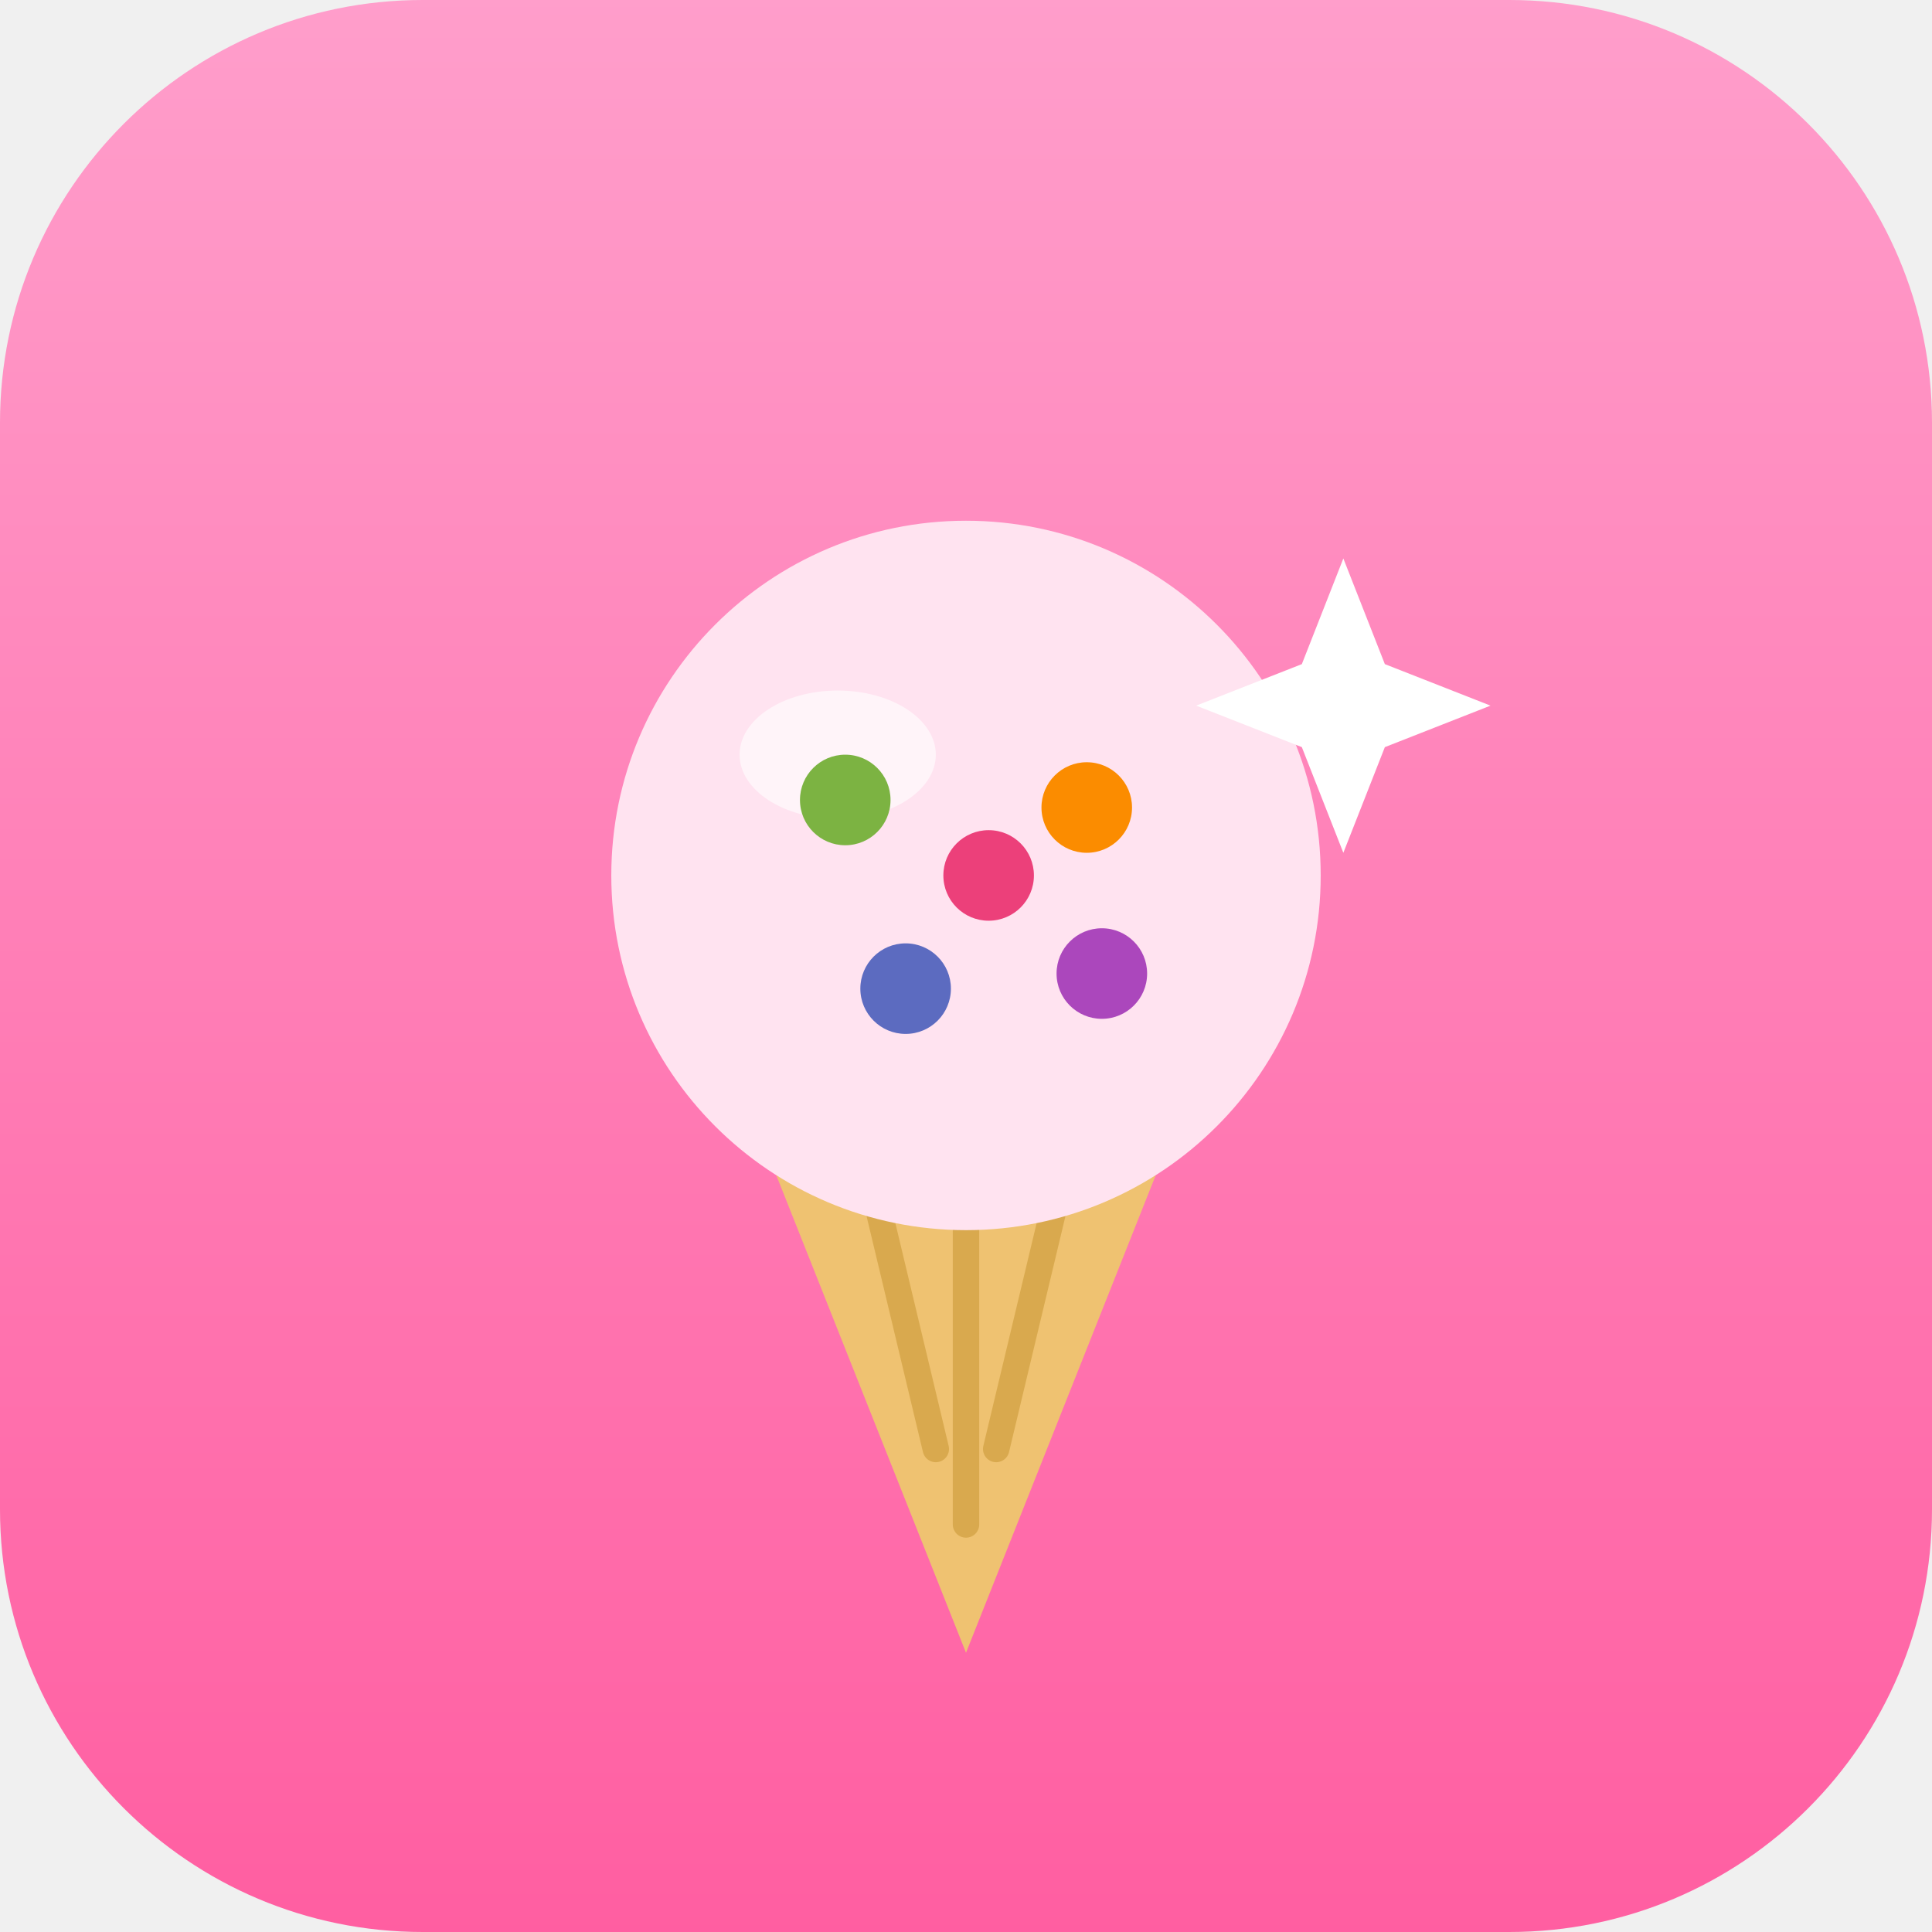
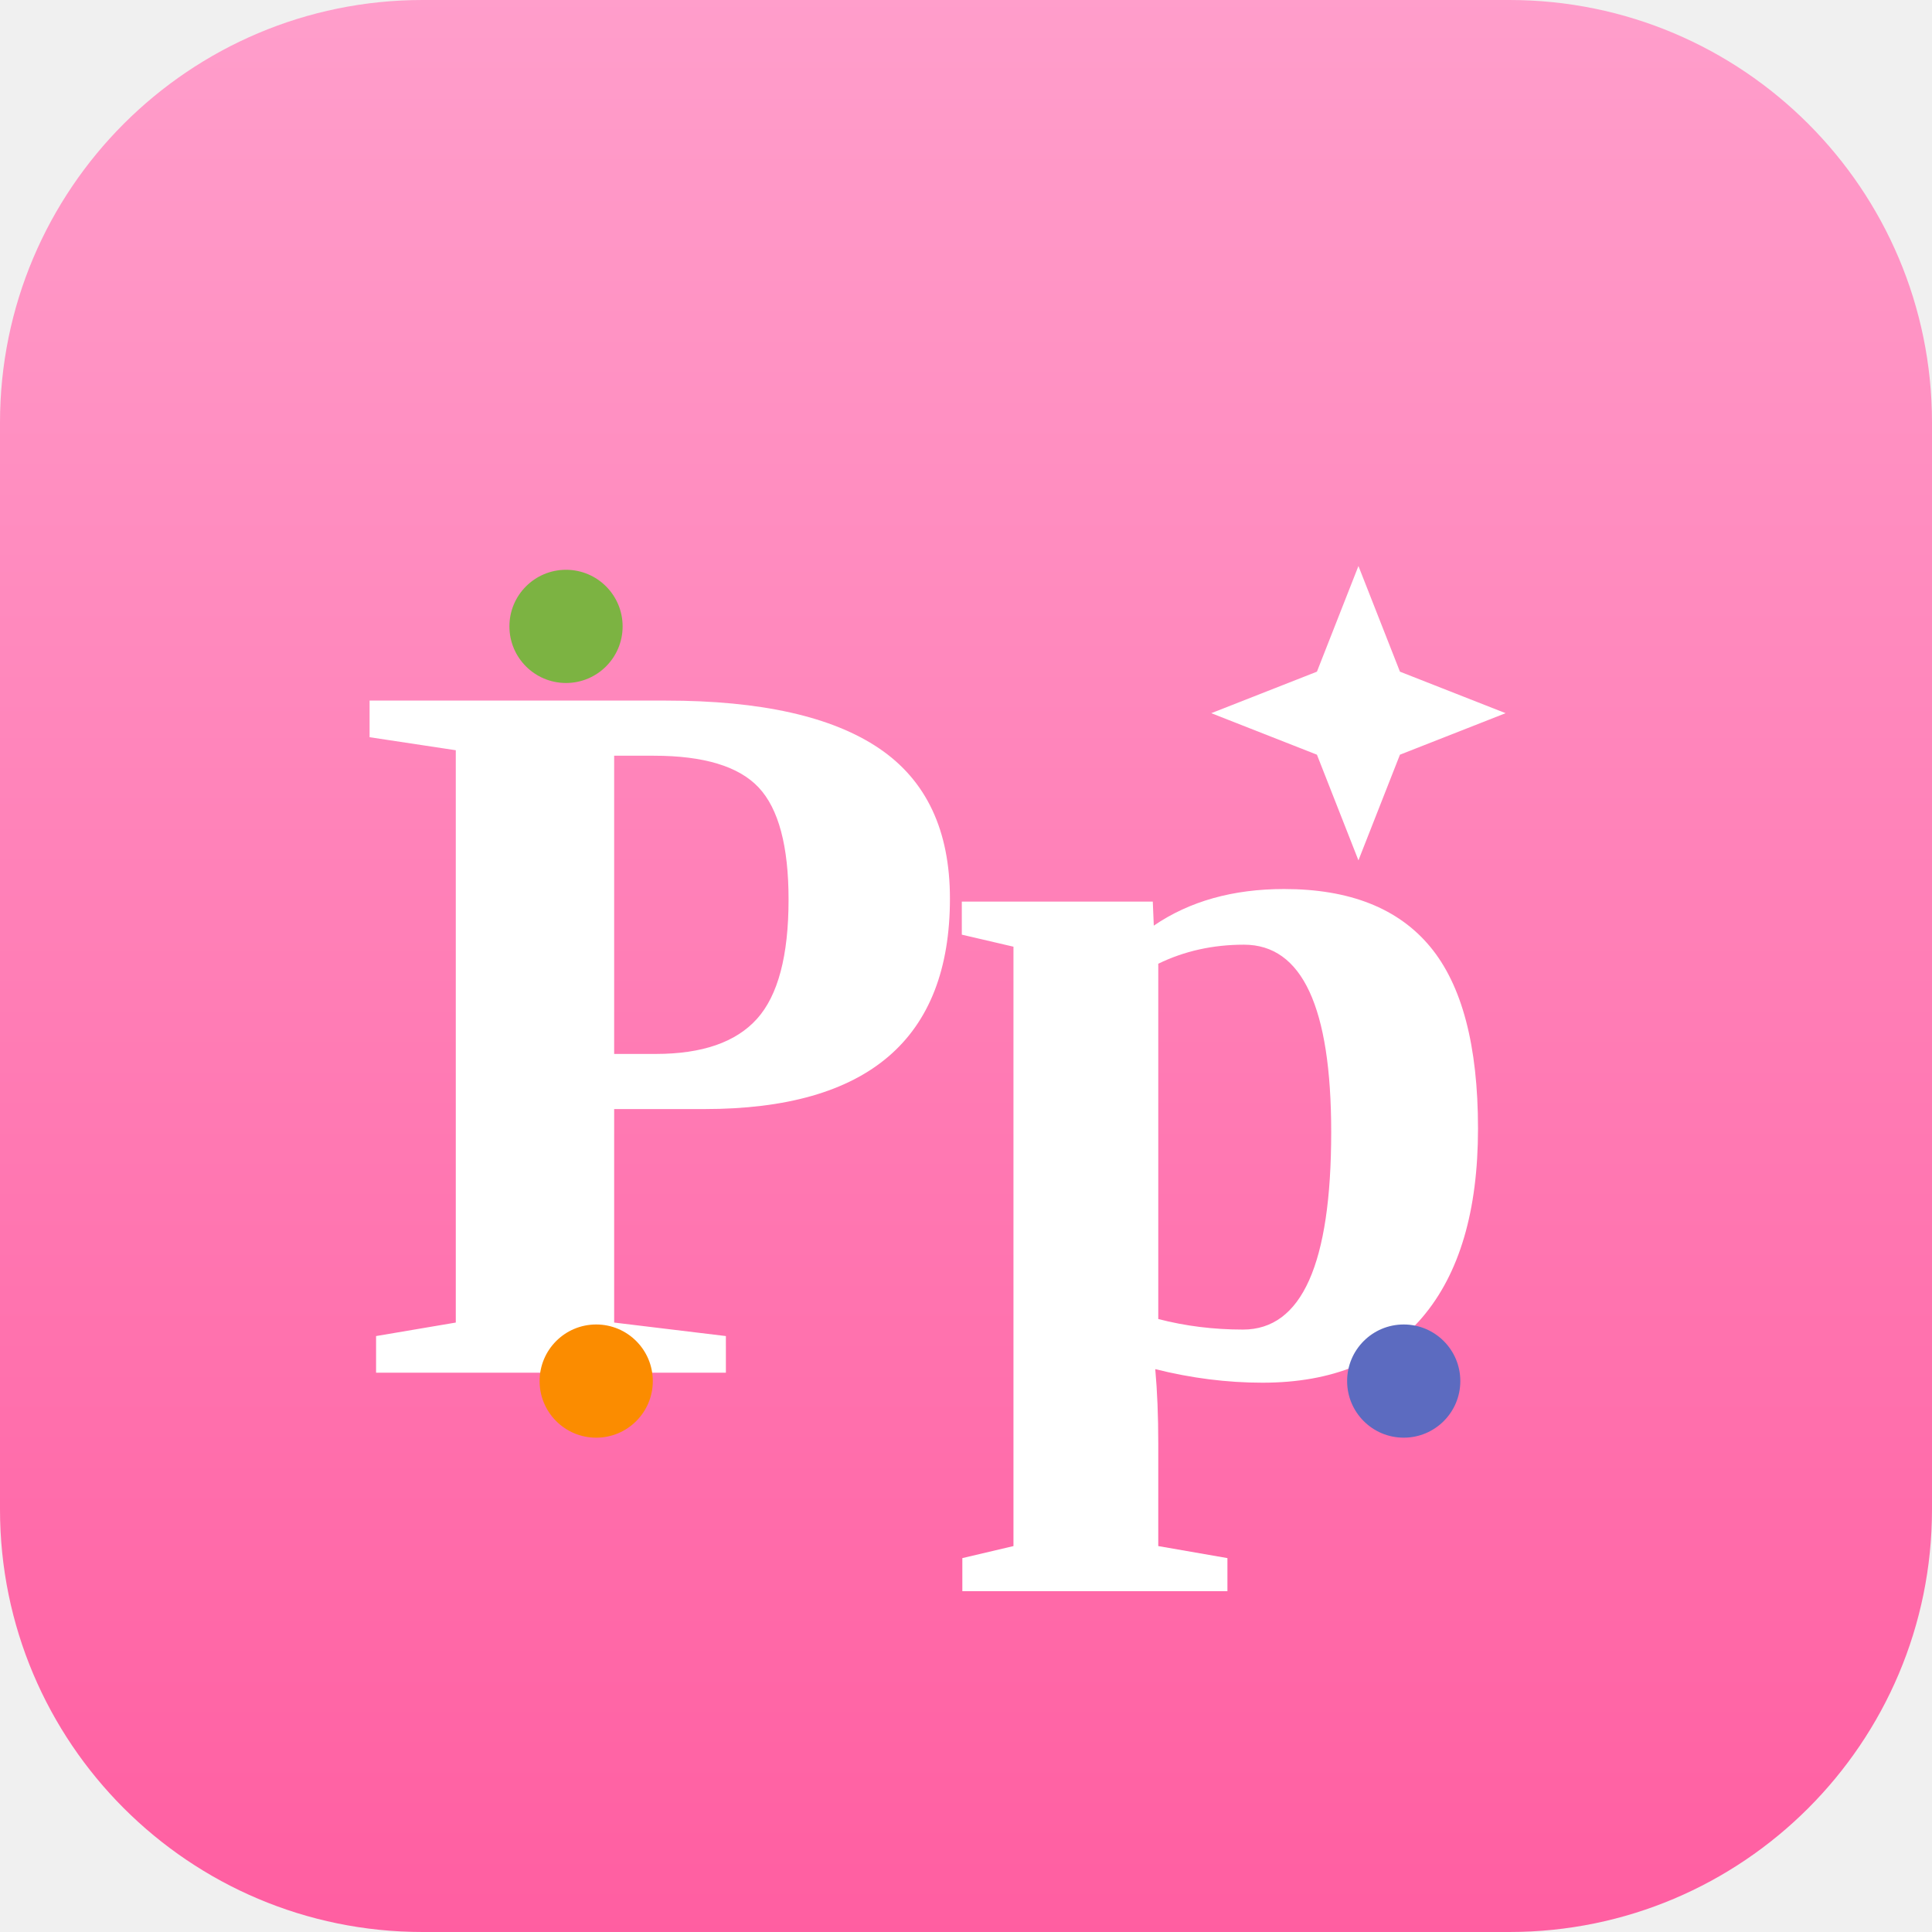
<svg xmlns="http://www.w3.org/2000/svg" width="512" height="512" viewBox="0 0 512 512">
  <defs>
    <linearGradient id="pk" x1="0" y1="0" x2="0" y2="1">
      <stop offset="0" stop-color="#ff9ecb" />
      <stop offset="1" stop-color="#ff5ea1" />
    </linearGradient>
  </defs>
  <rect width="512" height="512" rx="112" fill="url(#pk)" />
-   <path d="M198 292 L314 292 L256 438 Z" fill="#efc271" />
-   <path d="M226 292 L248 384 M256 292 L256 404 M286 292 L264 384" stroke="#d9a94e" stroke-width="7" fill="none" stroke-linecap="round" />
-   <circle cx="256" cy="232" r="94" fill="#ffe3f0" />
-   <ellipse cx="222" cy="200" rx="26" ry="17" fill="#ffffff" opacity="0.6" />
-   <circle cx="224" cy="212" r="12" fill="#7cb342" />
-   <circle cx="288" cy="214" r="12" fill="#fb8c00" />
-   <circle cx="240" cy="262" r="12" fill="#5c6bc0" />
-   <circle cx="292" cy="258" r="12" fill="#ab47bc" />
-   <circle cx="262" cy="232" r="12" fill="#ec407a" />
-   <path d="M356 148 l11 28 l28 11 l-28 11 l-11 28 l-11 -28 l-28 -11 l28 -11 z" fill="#ffffff" />
+   <text x="248" y="272" text-anchor="middle" dominant-baseline="central" font-family="Georgia, 'Times New Roman', serif" font-weight="700" font-size="272" fill="#ffffff" letter-spacing="-8">Pp</text>
+   <circle cx="150" cy="166" r="15" fill="#7cb342" />
+   <circle cx="158" cy="366" r="15" fill="#fb8c00" />
+   <circle cx="372" cy="366" r="15" fill="#5c6bc0" />
+   <path d="M360 150 l11 28 l28 11 l-28 11 l-11 28 l-11 -28 l-28 -11 l28 -11 z" fill="#ffffff" />
</svg>
